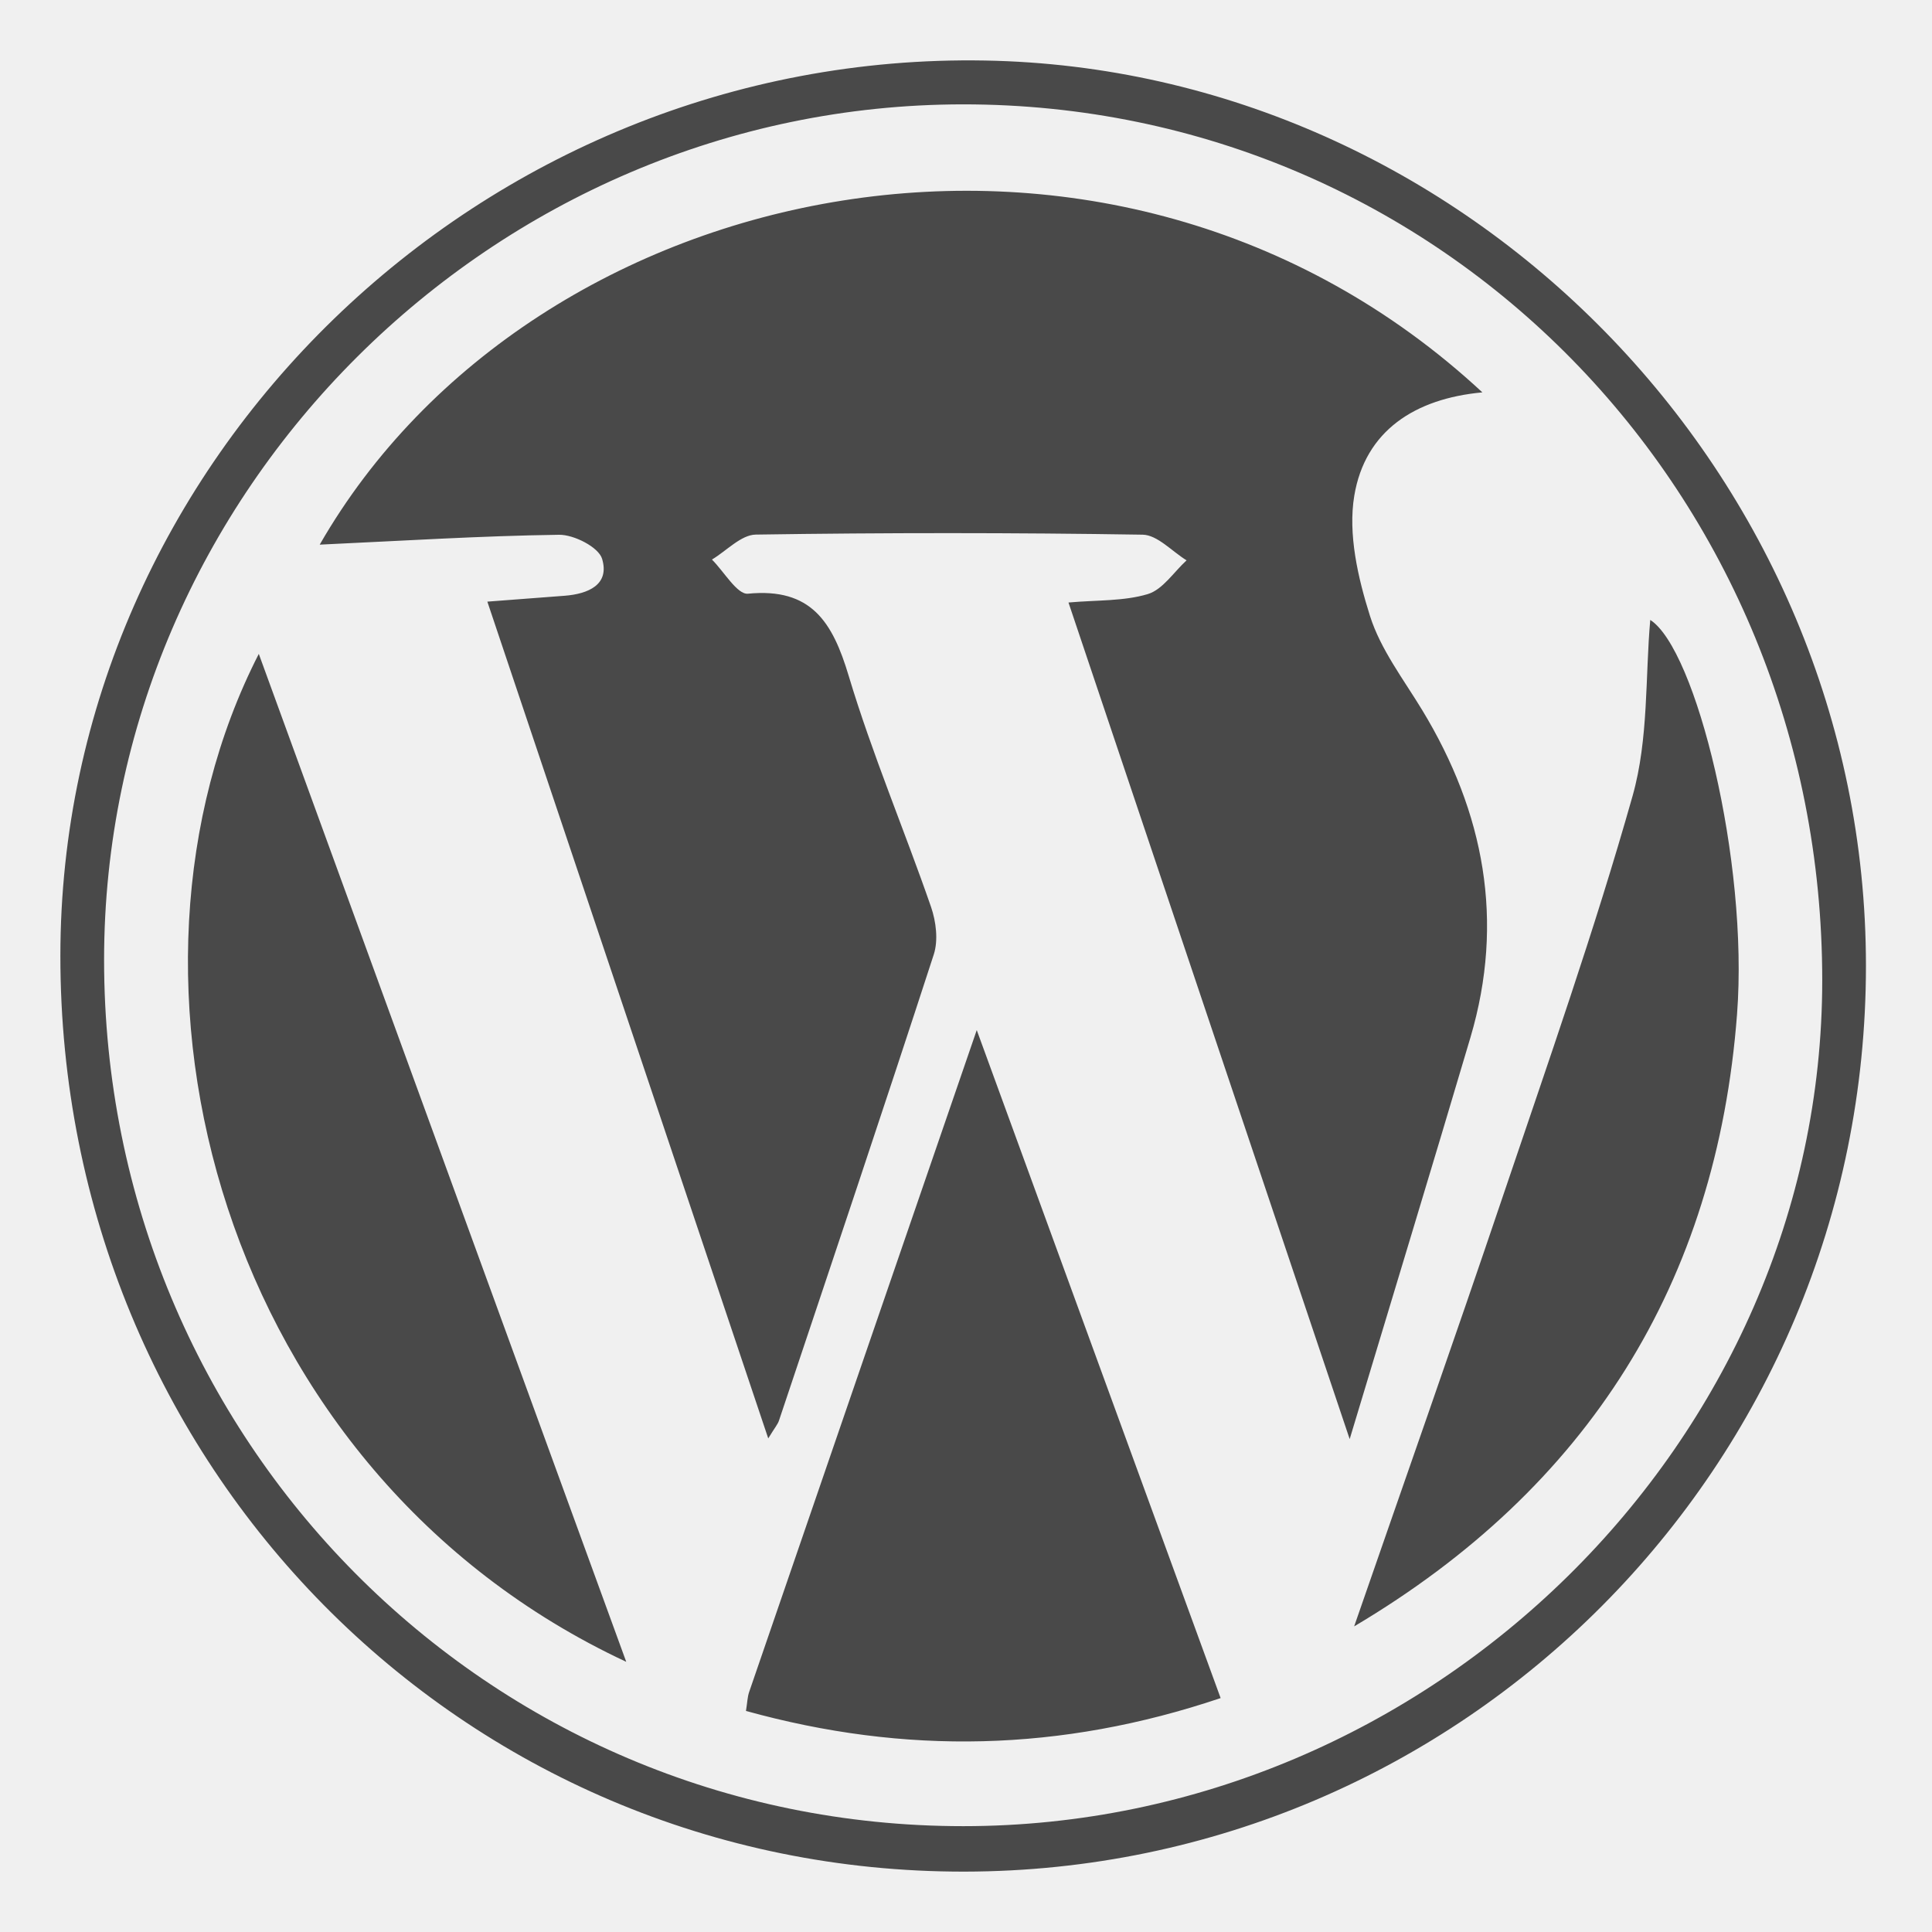
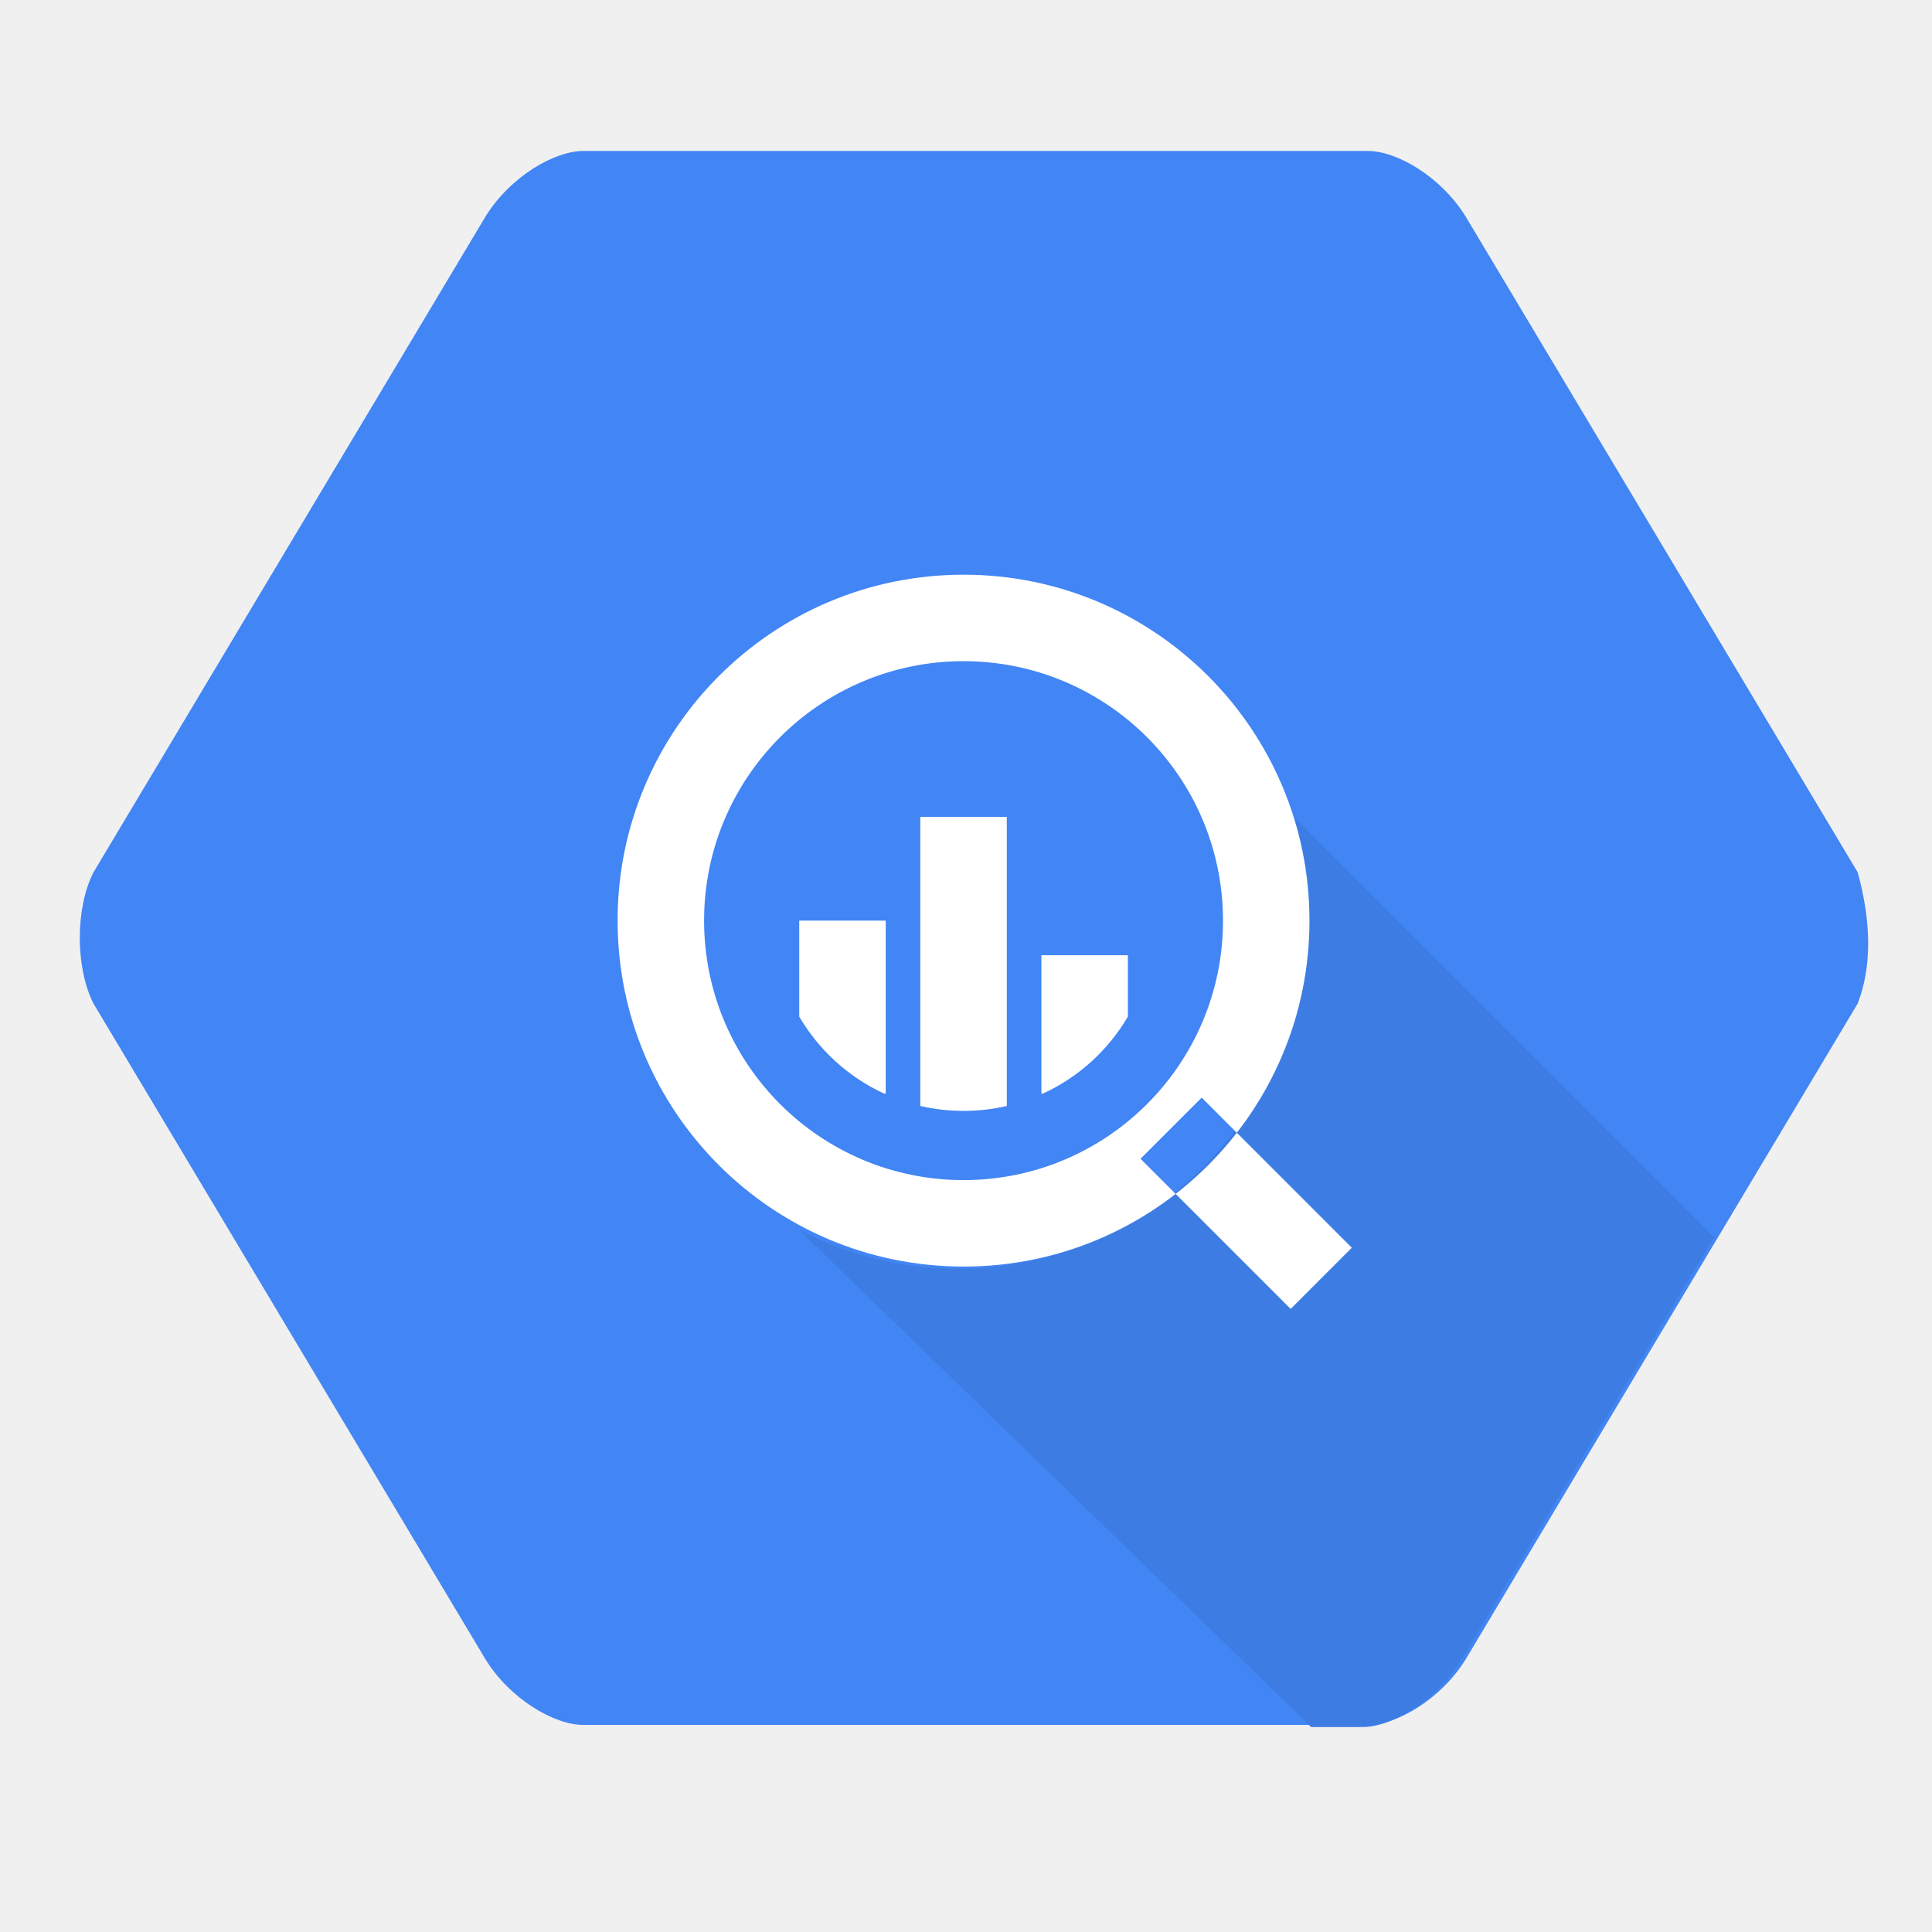
<svg xmlns="http://www.w3.org/2000/svg" width="64px" height="64px" viewBox="0 0 64 64" version="1.1">
  <defs />
  <g id="Platforms" stroke="none" stroke-width="1" fill="none" fill-rule="evenodd">
-     <g id="icons/skills/id-396" fill="#494949">
-       <path d="M31.951,62 C48.453,61.975 61.812,48.551 61.812,31.993 C61.812,15.704 48.515,2.288 32.629,2.005 C15.945,1.707 2.004,15.245 2,31.661 C1.995,48.55 15.294,62.024 31.951,62 L31.951,62 Z M31.902,3.457 C47.746,3.452 60.369,16.324 60.364,32.48 C60.359,47.732 47.401,60.491 31.914,60.494 C16.136,60.498 3.448,47.705 3.448,31.796 C3.449,16.296 16.335,3.463 31.902,3.457 L31.902,3.457 Z M19.945,18.511 C20.204,19.374 19.479,19.674 18.708,19.735 C17.897,19.797 17.086,19.858 16.144,19.93 C19.253,29.19 22.314,38.314 25.449,47.649 C25.672,47.284 25.764,47.181 25.804,47.06 C27.525,41.917 29.255,36.778 30.932,31.62 C31.085,31.15 31.009,30.527 30.842,30.044 C29.955,27.482 28.891,24.977 28.113,22.385 C27.581,20.61 26.876,19.462 24.778,19.667 C24.421,19.702 23.984,18.933 23.584,18.536 C24.068,18.247 24.549,17.716 25.037,17.709 C29.308,17.644 33.581,17.644 37.852,17.712 C38.342,17.721 38.823,18.266 39.307,18.562 C38.883,18.949 38.518,19.53 38.022,19.68 C37.227,19.919 36.346,19.874 35.395,19.959 C38.506,29.215 41.554,38.282 44.71,47.672 C46.121,42.984 47.434,38.68 48.711,34.365 C49.85,30.513 49.171,26.915 47.112,23.522 C46.493,22.502 45.732,21.512 45.381,20.399 C44.982,19.134 44.651,17.693 44.862,16.423 C45.221,14.271 46.872,13.203 49.106,12.998 C36.881,1.652 17.67,5.714 10.591,18.042 C13.316,17.916 15.918,17.751 18.521,17.715 C19.013,17.709 19.829,18.125 19.945,18.511 L19.945,18.511 Z M24.816,56.051 C24.759,56.217 24.756,56.402 24.711,56.677 C29.98,58.138 35.147,58.033 40.435,56.251 L32.356,34.123 C29.771,41.639 27.291,48.844 24.816,56.051 L24.816,56.051 Z M20.745,55.05 L8.573,21.661 C3.082,32.387 7.259,48.752 20.745,55.05 L20.745,55.05 Z M57.542,33.595 C57.928,28.524 56.178,21.502 54.667,20.536 C54.499,22.401 54.616,24.477 54.081,26.368 C52.821,30.824 51.28,35.202 49.796,39.593 C48.184,44.365 46.507,49.116 44.858,53.876 C52.606,49.283 56.863,42.505 57.542,33.595 L57.542,33.595 Z" id="Shape" />
+     <g id="icons/skills/id-396">
+       <g id="Polygon-4-+-Path-168-+-Shape-+-Group" transform="translate(2, 5)">
+         <path d="M1.096,23.898 L14.083,2.173 C14.902,0.849 16.365,0 17.33,0 L43.305,0 C44.275,0 45.735,0.853 46.552,2.173 L59.539,23.898 C60,25.574 60,27.049 59.539,28.243 L46.552,49.968 C45.733,51.292 44.27,52.141 43.305,52.141 L17.33,52.141 C16.36,52.141 14.9,51.288 14.083,49.968 L1.096,28.243 C0.492,27.049 0.492,25.082 1.096,23.898 Z" id="Polygon-4" fill="#4285F5" />
+         <path d="M41.432,52.211 L24.476,35.746 C26.053,36.564 27.846,37.027 29.746,37.027 C36.075,37.027 41.206,31.896 41.206,25.568 C41.206,24.238 40.979,22.961 40.563,21.773 L54.778,35.989 L46.379,50.038 C45.56,51.362 44.098,52.211 43.132,52.211 L41.432,52.211 L41.432,52.211 Z" id="Path-168" fill="#3D7DE3" />
+         <g id="Shape-+-Group" transform="translate(18.17285, 13.75139)" fill="#FFFFFF">
+           <path d="M24.608,22.582 L19.635,17.609 L17.609,19.635 L22.582,24.608 L24.608,22.582 L24.608,22.582 Z M20.341,11.746 C20.341,16.492 16.492,20.341 11.746,20.341 C7,20.341 3.151,16.492 3.151,11.746 C3.151,7 7,3.151 11.746,3.151 C16.492,3.151 20.341,7 20.341,11.746 L20.341,11.746 Z M23.205,11.746 C23.205,5.417 18.075,0.286 11.746,0.286 C5.417,0.286 0.286,5.417 0.286,11.746 C0.286,18.075 5.417,23.205 11.746,23.205 C18.075,23.205 23.205,18.075 23.205,11.746 L23.205,11.746 L23.205,11.746 Z" id="Shape" />
+           <g id="Group" transform="translate(6.302722, 8.021646)">
+             <path d="M2.814,9.454 C1.635,8.912 0.652,8.017 2.22044605e-16,6.903 L7.72837503e-15,3.724 L2.865,3.724 L2.865,9.454 L2.814,9.454 L2.814,9.454 Z" id="Stroke-5520" />
+             <path d="M6.876,9.864 C6.416,9.971 5.936,10.027 5.443,10.027 C4.951,10.027 4.471,9.971 4.011,9.864 L4.011,0.286 L6.876,0.286 L6.876,9.864 L6.876,9.864 Z" id="Stroke-5520" />
+             <path d="M10.887,6.903 C10.235,8.017 9.252,8.912 8.072,9.454 L8.022,9.454 L8.022,4.87 L10.887,4.87 L10.887,6.903 L10.887,6.903 Z" id="Stroke-5520" />
+           </g>
+         </g>
+       </g>
    </g>
  </g>
</svg>
